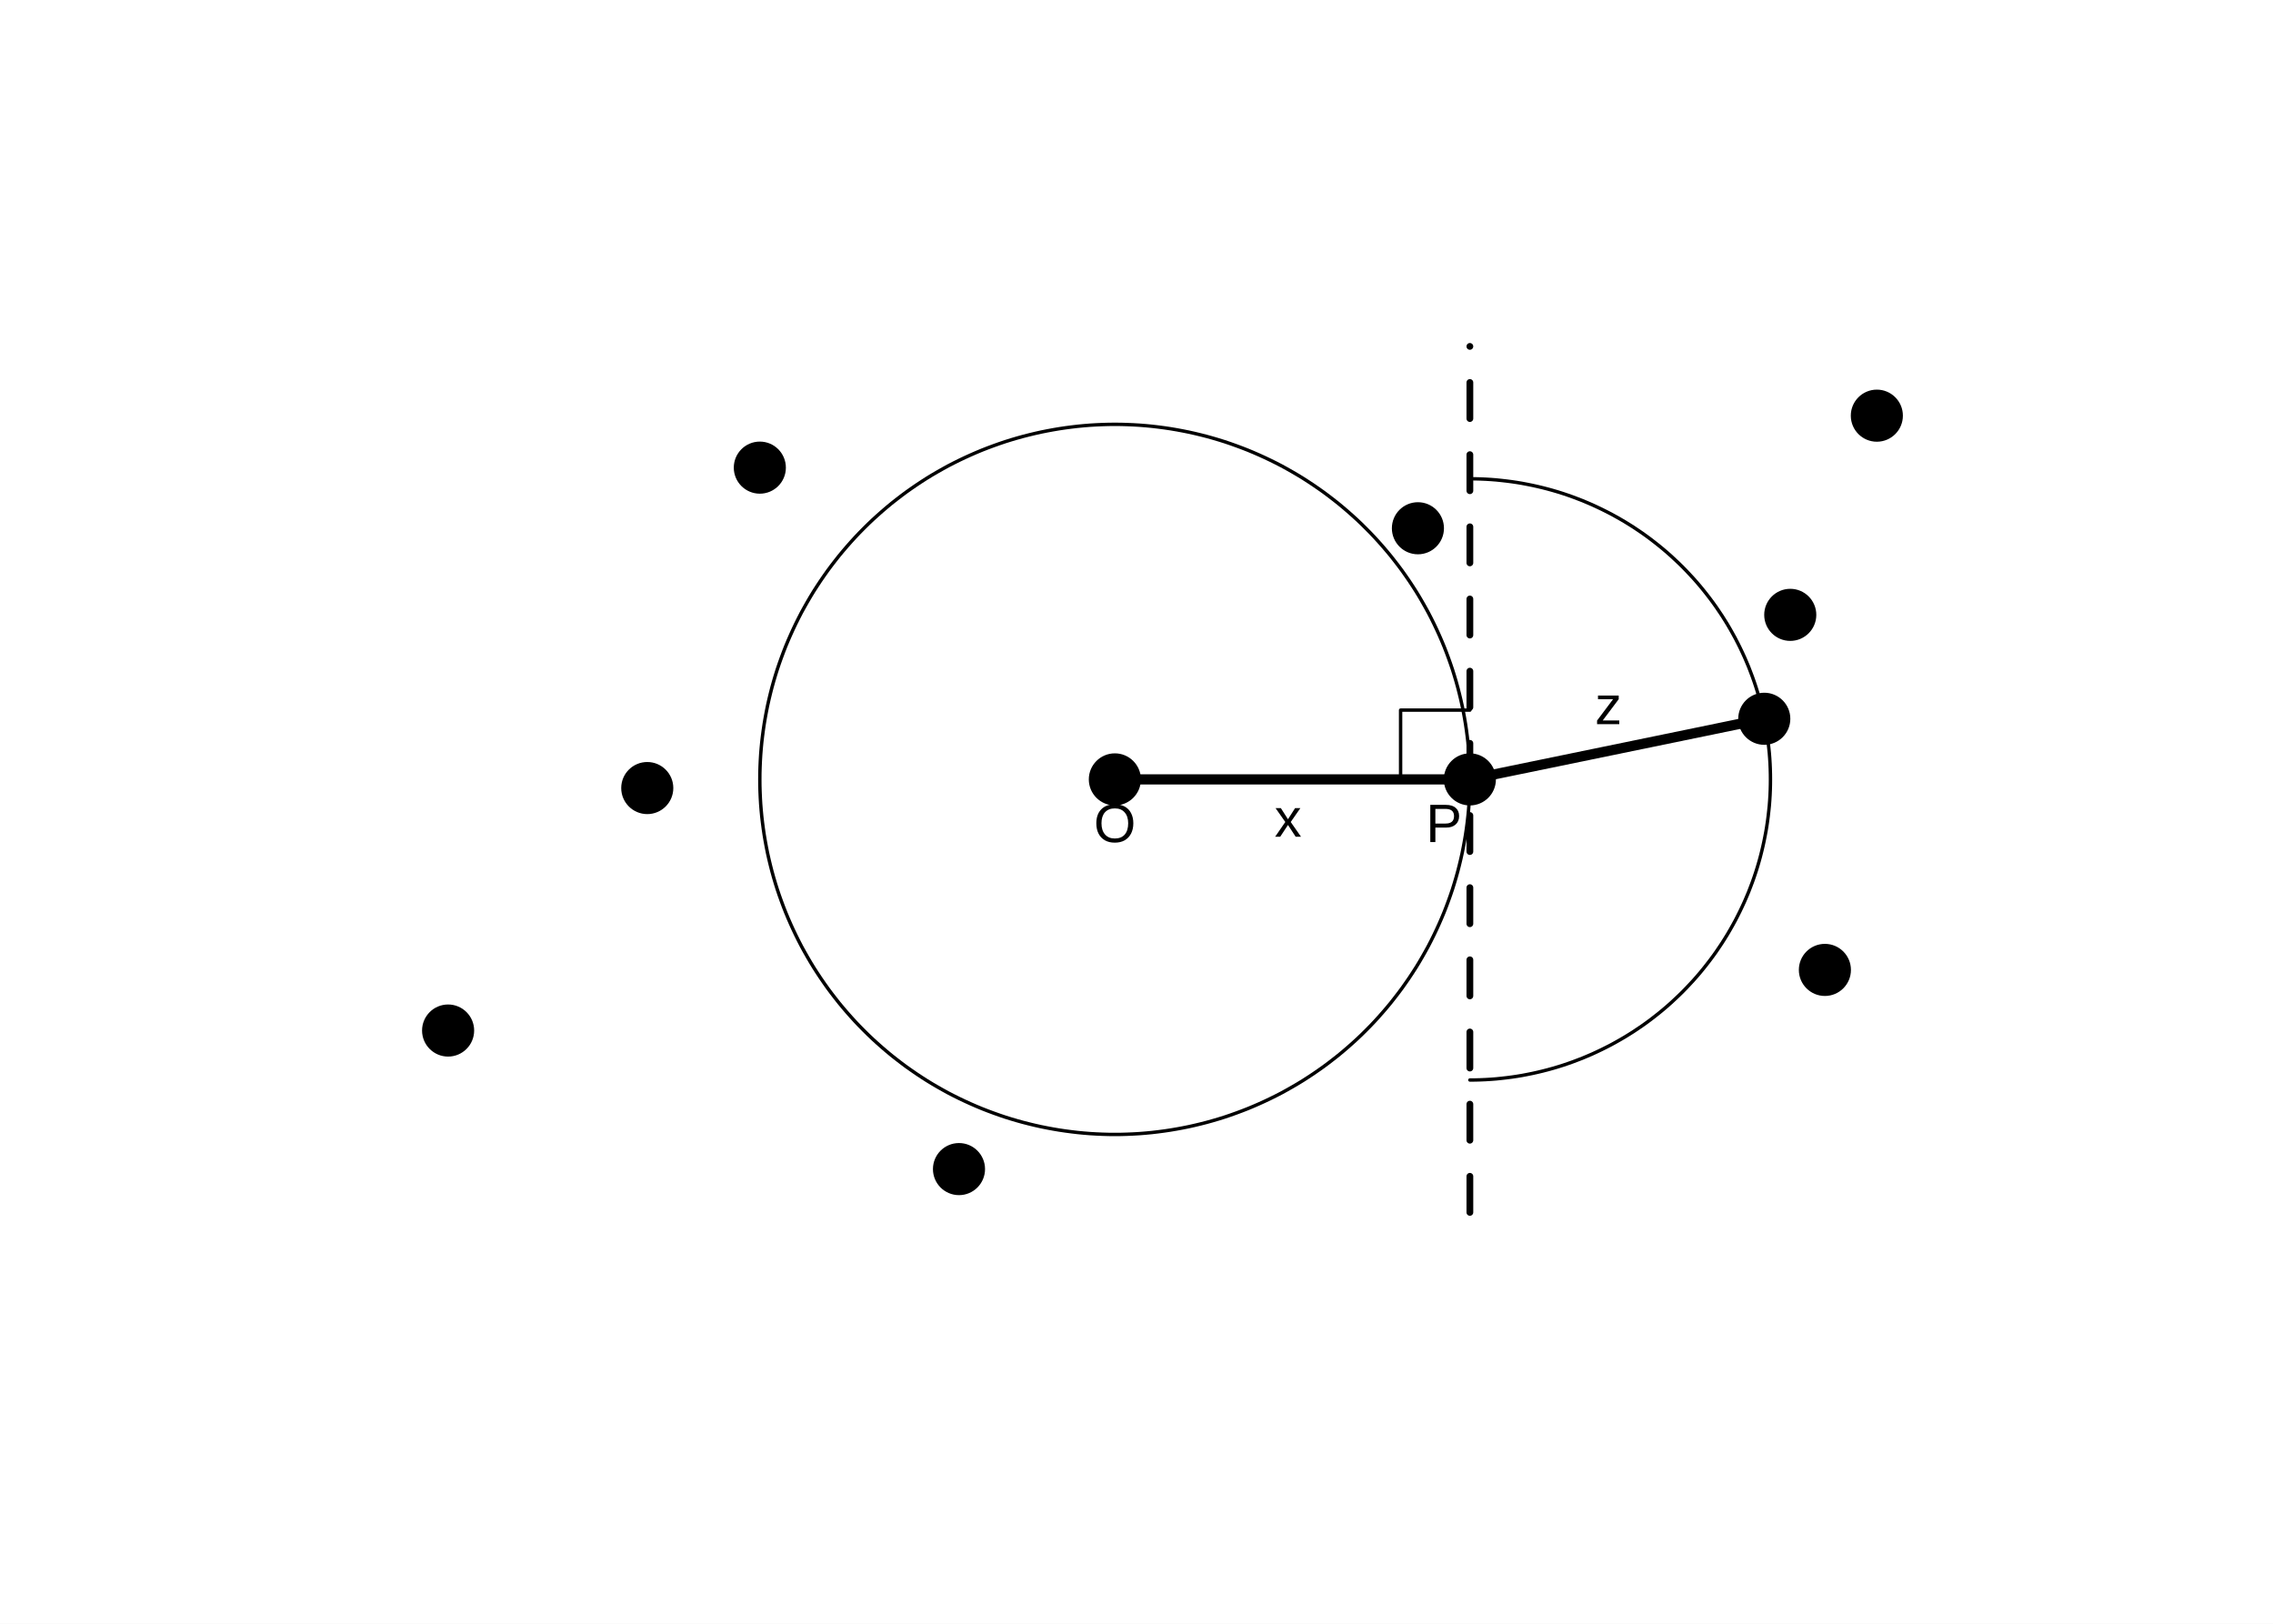
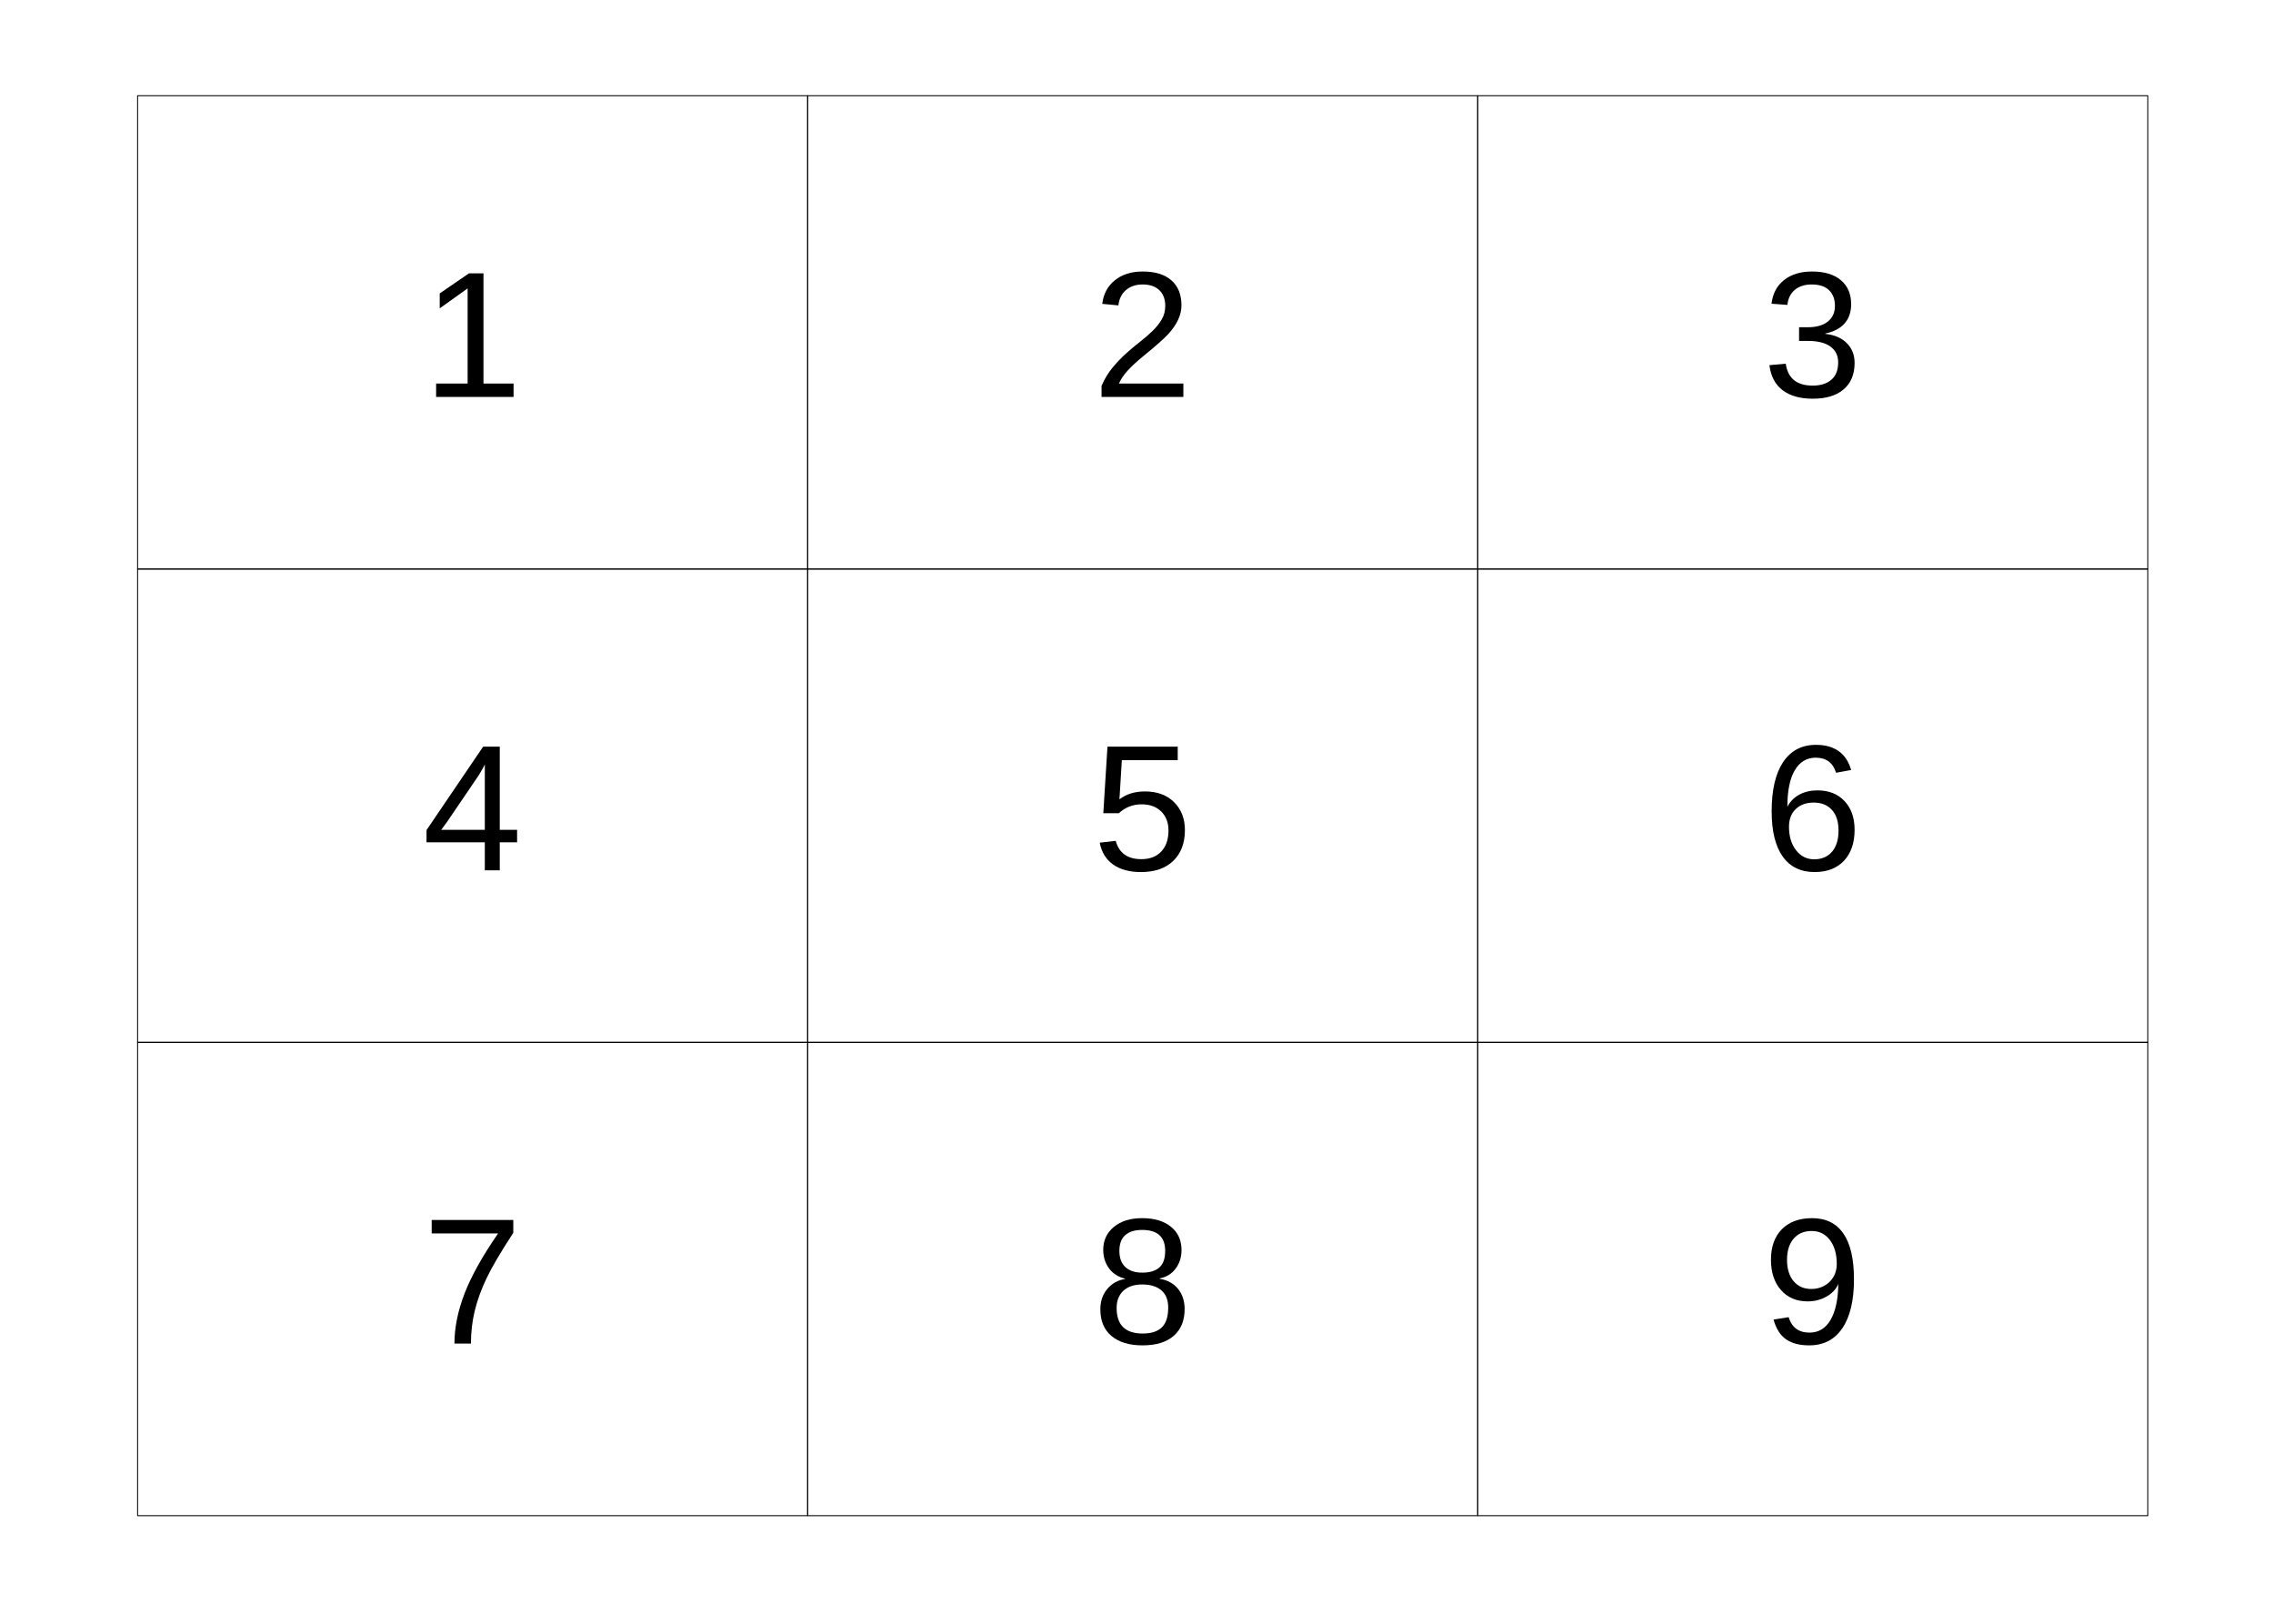
<svg xmlns="http://www.w3.org/2000/svg" viewBox="0 0 504.00 360.00">
  <defs>
    <style type="text/css">
    line, polyline, path, rect, circle {
      fill: none;
      stroke: #000000;
      stroke-linecap: round;
      stroke-linejoin: round;
      stroke-miterlimit: 10.00;
    }
  </style>
  </defs>
  <rect width="100%" height="100%" style="stroke: none; fill: #FFFFFF;" />
+   <rect x="0.00" y="0.00" width="504.00" height="360.00" style="stroke-width: 1.07; stroke: #FFFFFF; fill: #FFFFFF;" />
  <defs>
-     <clipPath id="cpNTkuMDR8NDczLjc2fDI4Ni41Nnw1OS4wNA==">
-       <rect x="59.04" y="59.04" width="414.72" height="227.52" />
+     <clipPath id="cpOC4yMTkxOHw0OTguNTIxfDM1MS43ODF8NS40Nzk0NQ==">
+       <rect x="8.22" y="5.48" width="490.30" height="346.30" />
    </clipPath>
  </defs>
-   <circle cx="99.36" cy="228.48" r="4.05pt" style="stroke-width: 0.75; fill: #000000;" clip-path="url(#cpNTkuMDR8NDczLjc2fDI4Ni41Nnw1OS4wNA==)" />
-   <circle cx="143.52" cy="174.72" r="4.05pt" style="stroke-width: 0.75; fill: #000000;" clip-path="url(#cpNTkuMDR8NDczLjc2fDI4Ni41Nnw1OS4wNA==)" />
-   <circle cx="168.48" cy="103.68" r="4.05pt" style="stroke-width: 0.75; fill: #000000;" clip-path="url(#cpNTkuMDR8NDczLjc2fDI4Ni41Nnw1OS4wNA==)" />
-   <circle cx="247.20" cy="172.80" r="4.05pt" style="stroke-width: 0.75; fill: #000000;" clip-path="url(#cpNTkuMDR8NDczLjc2fDI4Ni41Nnw1OS4wNA==)" />
-   <circle cx="212.64" cy="259.20" r="4.05pt" style="stroke-width: 0.75; fill: #000000;" clip-path="url(#cpNTkuMDR8NDczLjc2fDI4Ni41Nnw1OS4wNA==)" />
-   <circle cx="404.64" cy="215.04" r="4.05pt" style="stroke-width: 0.75; fill: #000000;" clip-path="url(#cpNTkuMDR8NDczLjc2fDI4Ni41Nnw1OS4wNA==)" />
-   <circle cx="391.20" cy="159.36" r="4.05pt" style="stroke-width: 0.75; fill: #000000;" clip-path="url(#cpNTkuMDR8NDczLjc2fDI4Ni41Nnw1OS4wNA==)" />
-   <circle cx="325.92" cy="172.80" r="4.05pt" style="stroke-width: 0.75; fill: #000000;" clip-path="url(#cpNTkuMDR8NDczLjc2fDI4Ni41Nnw1OS4wNA==)" />
-   <circle cx="314.40" cy="117.12" r="4.05pt" style="stroke-width: 0.75; fill: #000000;" clip-path="url(#cpNTkuMDR8NDczLjc2fDI4Ni41Nnw1OS4wNA==)" />
-   <circle cx="396.96" cy="136.32" r="4.05pt" style="stroke-width: 0.75; fill: #000000;" clip-path="url(#cpNTkuMDR8NDczLjc2fDI4Ni41Nnw1OS4wNA==)" />
-   <circle cx="416.16" cy="92.16" r="4.05pt" style="stroke-width: 0.75; fill: #000000;" clip-path="url(#cpNTkuMDR8NDczLjc2fDI4Ni41Nnw1OS4wNA==)" />
+   <rect x="8.22" y="5.48" width="490.30" height="346.30" style="stroke-width: 1.07; stroke: none; fill: #FFFFFF;" clip-path="url(#cpOC4yMTkxOHw0OTguNTIxfDM1MS43ODF8NS40Nzk0NQ==)" />
+   <rect x="30.51" y="21.22" width="148.58" height="104.94" style="stroke-width: 0.21; stroke-linecap: butt;" clip-path="url(#cpOC4yMTkxOHw0OTguNTIxfDM1MS43ODF8NS40Nzk0NQ==)" />
+   <rect x="179.08" y="21.22" width="148.58" height="104.94" style="stroke-width: 0.21; stroke-linecap: butt;" clip-path="url(#cpOC4yMTkxOHw0OTguNTIxfDM1MS43ODF8NS40Nzk0NQ==)" />
+   <rect x="327.66" y="21.22" width="148.58" height="104.94" style="stroke-width: 0.21; stroke-linecap: butt;" clip-path="url(#cpOC4yMTkxOHw0OTguNTIxfDM1MS43ODF8NS40Nzk0NQ==)" />
+   <rect x="30.51" y="126.16" width="148.58" height="104.94" style="stroke-width: 0.21; stroke-linecap: butt;" clip-path="url(#cpOC4yMTkxOHw0OTguNTIxfDM1MS43ODF8NS40Nzk0NQ==)" />
+   <rect x="179.08" y="126.16" width="148.58" height="104.94" style="stroke-width: 0.21; stroke-linecap: butt;" clip-path="url(#cpOC4yMTkxOHw0OTguNTIxfDM1MS43ODF8NS40Nzk0NQ==)" />
+   <rect x="327.66" y="126.16" width="148.58" height="104.94" style="stroke-width: 0.21; stroke-linecap: butt;" clip-path="url(#cpOC4yMTkxOHw0OTguNTIxfDM1MS43ODF8NS40Nzk0NQ==)" />
+   <rect x="30.51" y="231.10" width="148.58" height="104.94" style="stroke-width: 0.21; stroke-linecap: butt;" clip-path="url(#cpOC4yMTkxOHw0OTguNTIxfDM1MS43ODF8NS40Nzk0NQ==)" />
+   <rect x="179.08" y="231.10" width="148.58" height="104.94" style="stroke-width: 0.21; stroke-linecap: butt;" clip-path="url(#cpOC4yMTkxOHw0OTguNTIxfDM1MS43ODF8NS40Nzk0NQ==)" />
+   <rect x="327.66" y="231.10" width="148.58" height="104.94" style="stroke-width: 0.21; stroke-linecap: butt;" clip-path="url(#cpOC4yMTkxOHw0OTguNTIxfDM1MS43ODF8NS40Nzk0NQ==)" />
+   <g clip-path="url(#cpOC4yMTkxOHw0OTguNTIxfDM1MS43ODF8NS40Nzk0NQ==)">
+     <text x="93.67" y="88.01" style="font-size: 39.83px; font-family: Arial;" textLength="22.25px" lengthAdjust="spacingAndGlyphs">1</text>
+   </g>
+   <g clip-path="url(#cpOC4yMTkxOHw0OTguNTIxfDM1MS43ODF8NS40Nzk0NQ==)">
+     <text x="242.25" y="88.01" style="font-size: 39.83px; font-family: Arial;" textLength="22.25px" lengthAdjust="spacingAndGlyphs">2</text>
+   </g>
+   <g clip-path="url(#cpOC4yMTkxOHw0OTguNTIxfDM1MS43ODF8NS40Nzk0NQ==)">
+     <text x="390.82" y="88.01" style="font-size: 39.83px; font-family: Arial;" textLength="22.25px" lengthAdjust="spacingAndGlyphs">3</text>
+   </g>
+   <g clip-path="url(#cpOC4yMTkxOHw0OTguNTIxfDM1MS43ODF8NS40Nzk0NQ==)">
+     <text x="93.67" y="192.95" style="font-size: 39.83px; font-family: Arial;" textLength="22.25px" lengthAdjust="spacingAndGlyphs">4</text>
+   </g>
+   <g clip-path="url(#cpOC4yMTkxOHw0OTguNTIxfDM1MS43ODF8NS40Nzk0NQ==)">
+     <text x="242.25" y="192.95" style="font-size: 39.83px; font-family: Arial;" textLength="22.25px" lengthAdjust="spacingAndGlyphs">5</text>
+   </g>
+   <g clip-path="url(#cpOC4yMTkxOHw0OTguNTIxfDM1MS43ODF8NS40Nzk0NQ==)">
+     <text x="390.82" y="192.95" style="font-size: 39.83px; font-family: Arial;" textLength="22.25px" lengthAdjust="spacingAndGlyphs">6</text>
+   </g>
+   <g clip-path="url(#cpOC4yMTkxOHw0OTguNTIxfDM1MS43ODF8NS40Nzk0NQ==)">
+     <text x="93.67" y="297.89" style="font-size: 39.83px; font-family: Arial;" textLength="22.25px" lengthAdjust="spacingAndGlyphs">7</text>
+   </g>
+   <g clip-path="url(#cpOC4yMTkxOHw0OTguNTIxfDM1MS43ODF8NS40Nzk0NQ==)">
+     <text x="242.25" y="297.89" style="font-size: 39.83px; font-family: Arial;" textLength="22.25px" lengthAdjust="spacingAndGlyphs">8</text>
+   </g>
+   <g clip-path="url(#cpOC4yMTkxOHw0OTguNTIxfDM1MS43ODF8NS40Nzk0NQ==)">
+     <text x="390.82" y="297.89" style="font-size: 39.83px; font-family: Arial;" textLength="22.25px" lengthAdjust="spacingAndGlyphs">9</text>
+   </g>
  <defs>
    <clipPath id="cpMHw1MDR8MzYwfDA=">
      <rect x="0.00" y="0.00" width="504.00" height="360.00" />
    </clipPath>
  </defs>
-   <g clip-path="url(#cpMHw1MDR8MzYwfDA=)">
-     <text x="264.73" y="341.28" style="font-size: 12.00px; font-family: Arial;" textLength="3.33px" lengthAdjust="spacingAndGlyphs"> </text>
-   </g>
-   <g clip-path="url(#cpMHw1MDR8MzYwfDA=)">
-     <text transform="translate(12.96,174.47) rotate(-90)" style="font-size: 12.00px; font-family: Arial;" textLength="3.33px" lengthAdjust="spacingAndGlyphs"> </text>
-   </g>
-   <defs>
-     <clipPath id="cpNTkuMDR8NDczLjc2fDI4Ni41Nnw1OS4wNA==">
-       <rect x="59.04" y="59.04" width="414.72" height="227.52" />
-     </clipPath>
-   </defs>
-   <polyline points="325.92,172.80 325.91,171.43 325.87,170.05 325.81,168.68 325.73,167.31 325.62,165.94 325.49,164.57 325.33,163.21 325.15,161.84 324.95,160.49 324.72,159.13 324.47,157.78 324.20,156.43 323.90,155.09 323.58,153.76 323.24,152.43 322.87,151.10 322.48,149.78 322.07,148.47 321.63,147.17 321.17,145.88 320.69,144.59 320.19,143.31 319.66,142.04 319.11,140.78 318.54,139.53 317.95,138.29 317.34,137.06 316.71,135.84 316.05,134.64 315.37,133.44 314.68,132.26 313.96,131.08 313.22,129.93 312.46,128.78 311.68,127.65 310.89,126.53 310.07,125.43 309.23,124.34 308.38,123.26 307.50,122.20 306.61,121.16 305.70,120.13 304.77,119.11 303.83,118.12 302.86,117.14 301.88,116.17 300.89,115.23 299.87,114.30 298.84,113.39 297.80,112.50 296.74,111.62 295.66,110.77 294.57,109.93 293.47,109.11 292.35,108.32 291.22,107.54 290.07,106.78 288.92,106.04 287.74,105.32 286.56,104.63 285.36,103.95 284.16,103.29 282.94,102.66 281.71,102.05 280.47,101.46 279.22,100.89 277.96,100.34 276.69,99.81 275.41,99.31 274.12,98.83 272.83,98.37 271.53,97.93 270.22,97.52 268.90,97.13 267.57,96.76 266.24,96.42 264.91,96.10 263.57,95.80 262.22,95.53 260.87,95.28 259.51,95.05 258.16,94.85 256.79,94.67 255.43,94.51 254.06,94.38 252.69,94.27 251.32,94.19 249.95,94.13 248.57,94.09 247.20,94.08 245.83,94.09 244.45,94.13 243.08,94.19 241.71,94.27 240.34,94.38 238.97,94.51 237.61,94.67 236.24,94.85 234.89,95.05 233.53,95.28 232.18,95.53 230.83,95.80 229.49,96.10 228.16,96.42 226.83,96.76 225.50,97.13 224.18,97.52 222.87,97.93 221.57,98.37 220.28,98.83 218.99,99.31 217.71,99.81 216.44,100.34 215.18,100.89 213.93,101.46 212.69,102.05 211.46,102.66 210.24,103.29 209.04,103.95 207.84,104.63 206.66,105.32 205.48,106.04 204.33,106.78 203.18,107.54 202.05,108.32 200.93,109.11 199.83,109.93 198.74,110.77 197.66,111.62 196.60,112.50 195.56,113.39 194.53,114.30 193.51,115.23 192.52,116.17 191.54,117.14 190.57,118.12 189.63,119.11 188.70,120.13 187.79,121.16 186.90,122.20 186.02,123.26 185.17,124.34 184.33,125.43 183.51,126.53 182.72,127.65 181.94,128.78 181.18,129.93 180.44,131.08 179.72,132.26 179.03,133.44 178.35,134.64 177.69,135.84 177.06,137.06 176.45,138.29 175.86,139.53 175.29,140.78 174.74,142.04 174.21,143.31 173.71,144.59 173.23,145.88 172.77,147.17 172.33,148.47 171.92,149.78 171.53,151.10 171.16,152.43 170.82,153.76 170.50,155.09 170.20,156.43 169.93,157.78 169.68,159.13 169.45,160.49 169.25,161.84 169.07,163.21 168.91,164.57 168.78,165.94 168.67,167.31 168.59,168.68 168.53,170.05 168.49,171.43 168.48,172.80 168.49,174.17 168.53,175.55 168.59,176.92 168.67,178.29 168.78,179.66 168.91,181.03 169.07,182.39 169.25,183.76 169.45,185.11 169.68,186.47 169.93,187.82 170.20,189.17 170.50,190.51 170.82,191.84 171.16,193.17 171.53,194.50 171.92,195.82 172.33,197.13 172.77,198.43 173.23,199.72 173.71,201.01 174.21,202.29 174.74,203.56 175.29,204.82 175.86,206.07 176.45,207.31 177.06,208.54 177.69,209.76 178.35,210.96 179.03,212.16 179.72,213.34 180.44,214.52 181.18,215.67 181.94,216.82 182.72,217.95 183.51,219.07 184.33,220.17 185.17,221.26 186.02,222.34 186.90,223.40 187.79,224.44 188.70,225.47 189.63,226.49 190.57,227.48 191.54,228.46 192.52,229.43 193.51,230.37 194.53,231.30 195.56,232.21 196.60,233.10 197.66,233.98 198.74,234.83 199.83,235.67 200.93,236.49 202.05,237.28 203.18,238.06 204.33,238.82 205.48,239.56 206.66,240.28 207.84,240.97 209.04,241.65 210.24,242.31 211.46,242.94 212.69,243.55 213.93,244.14 215.18,244.71 216.44,245.26 217.71,245.79 218.99,246.29 220.28,246.77 221.57,247.23 222.87,247.67 224.18,248.08 225.50,248.47 226.83,248.84 228.16,249.18 229.49,249.50 230.83,249.80 232.18,250.07 233.53,250.32 234.89,250.55 236.24,250.75 237.61,250.93 238.97,251.09 240.34,251.22 241.71,251.33 243.08,251.41 244.45,251.47 245.83,251.51 247.20,251.52 248.57,251.51 249.95,251.47 251.32,251.41 252.69,251.33 254.06,251.22 255.43,251.09 256.79,250.93 258.16,250.75 259.51,250.55 260.87,250.32 262.22,250.07 263.57,249.80 264.91,249.50 266.24,249.18 267.57,248.84 268.90,248.47 270.22,248.08 271.53,247.67 272.83,247.23 274.12,246.77 275.41,246.29 276.69,245.79 277.96,245.26 279.22,244.71 280.47,244.14 281.71,243.55 282.94,242.94 284.16,242.31 285.36,241.65 286.56,240.97 287.74,240.28 288.92,239.56 290.07,238.82 291.22,238.06 292.35,237.28 293.47,236.49 294.57,235.67 295.66,234.83 296.74,233.98 297.80,233.10 298.84,232.21 299.87,231.30 300.89,230.37 301.88,229.43 302.86,228.46 303.83,227.48 304.77,226.49 305.70,225.47 306.61,224.44 307.50,223.40 308.38,222.34 309.23,221.26 310.07,220.17 310.89,219.07 311.68,217.95 312.46,216.82 313.22,215.67 313.96,214.52 314.68,213.34 315.37,212.16 316.05,210.96 316.71,209.76 317.34,208.54 317.95,207.31 318.54,206.07 319.11,204.82 319.66,203.56 320.19,202.29 320.69,201.01 321.17,199.72 321.63,198.43 322.07,197.13 322.48,195.82 322.87,194.50 323.24,193.17 323.58,191.84 323.90,190.51 324.20,189.17 324.47,187.82 324.72,186.47 324.95,185.11 325.15,183.76 325.33,182.39 325.49,181.03 325.62,179.66 325.73,178.29 325.81,176.92 325.87,175.55 325.91,174.17 325.92,172.80 " style="stroke-width: 0.75;" clip-path="url(#cpNTkuMDR8NDczLjc2fDI4Ni41Nnw1OS4wNA==)" />
-   <polyline points="325.92,239.45 327.08,239.44 328.25,239.41 329.41,239.36 330.57,239.29 331.73,239.20 332.89,239.08 334.04,238.95 335.20,238.80 336.35,238.63 337.49,238.44 338.64,238.22 339.78,237.99 340.91,237.74 342.04,237.47 343.17,237.18 344.29,236.87 345.41,236.54 346.52,236.19 347.62,235.82 348.72,235.43 349.80,235.02 350.89,234.60 351.96,234.15 353.03,233.69 354.09,233.20 355.14,232.70 356.18,232.18 357.21,231.65 358.23,231.09 359.24,230.52 360.25,229.93 361.24,229.32 362.22,228.70 363.19,228.05 364.15,227.40 365.10,226.72 366.03,226.03 366.95,225.32 367.86,224.60 368.76,223.86 369.65,223.10 370.52,222.33 371.37,221.54 372.22,220.74 373.05,219.93 373.86,219.10 374.66,218.25 375.45,217.40 376.22,216.53 376.98,215.64 377.72,214.74 378.44,213.83 379.15,212.91 379.84,211.98 380.52,211.03 381.17,210.07 381.82,209.10 382.44,208.12 383.05,207.13 383.64,206.12 384.21,205.11 384.77,204.09 385.30,203.06 385.82,202.02 386.32,200.97 386.81,199.91 387.27,198.84 387.72,197.77 388.14,196.68 388.55,195.60 388.94,194.50 389.31,193.40 389.66,192.29 389.99,191.17 390.30,190.05 390.59,188.92 390.86,187.79 391.11,186.66 391.34,185.52 391.56,184.37 391.75,183.23 391.92,182.08 392.07,180.92 392.20,179.77 392.32,178.61 392.41,177.45 392.48,176.29 392.53,175.13 392.56,173.96 392.57,172.80 392.56,171.64 392.53,170.47 392.48,169.31 392.41,168.15 392.32,166.99 392.20,165.83 392.07,164.68 391.92,163.52 391.75,162.37 391.56,161.23 391.34,160.08 391.11,158.94 390.86,157.81 390.59,156.68 390.30,155.55 389.99,154.43 389.66,153.31 389.31,152.20 388.94,151.10 388.55,150.00 388.14,148.92 387.72,147.83 387.27,146.76 386.81,145.69 386.32,144.63 385.82,143.58 385.30,142.54 384.77,141.51 384.21,140.49 383.64,139.48 383.05,138.47 382.44,137.48 381.82,136.50 381.17,135.53 380.52,134.57 379.84,133.62 379.15,132.69 378.44,131.77 377.72,130.86 376.98,129.96 376.22,129.07 375.45,128.20 374.66,127.35 373.86,126.50 373.05,125.67 372.22,124.86 371.37,124.06 370.52,123.27 369.65,122.50 368.76,121.74 367.86,121.00 366.95,120.28 366.03,119.57 365.10,118.88 364.15,118.20 363.19,117.55 362.22,116.90 361.24,116.28 360.25,115.67 359.24,115.08 358.23,114.51 357.21,113.95 356.18,113.42 355.14,112.90 354.09,112.40 353.03,111.91 351.96,111.45 350.89,111.00 349.80,110.58 348.72,110.17 347.62,109.78 346.52,109.41 345.41,109.06 344.29,108.73 343.17,108.42 342.04,108.13 340.91,107.86 339.78,107.61 338.64,107.38 337.49,107.16 336.35,106.97 335.20,106.80 334.04,106.65 332.89,106.52 331.73,106.40 330.57,106.31 329.41,106.24 328.25,106.19 327.08,106.16 325.92,106.15 " style="stroke-width: 0.75;" clip-path="url(#cpNTkuMDR8NDczLjc2fDI4Ni41Nnw1OS4wNA==)" />
-   <polyline points="325.92,268.80 325.92,76.80 " style="stroke-width: 1.50; stroke-dasharray: 8.00,8.00;" clip-path="url(#cpNTkuMDR8NDczLjc2fDI4Ni41Nnw1OS4wNA==)" />
-   <polyline points="247.20,172.80 325.92,172.80 " style="stroke-width: 2.25;" clip-path="url(#cpNTkuMDR8NDczLjc2fDI4Ni41Nnw1OS4wNA==)" />
-   <polyline points="391.20,159.36 325.92,172.80 " style="stroke-width: 2.25;" clip-path="url(#cpNTkuMDR8NDczLjc2fDI4Ni41Nnw1OS4wNA==)" />
-   <g clip-path="url(#cpNTkuMDR8NDczLjc2fDI4Ni41Nnw1OS4wNA==)">
-     <text x="242.53" y="186.70" style="font-size: 12.00px; font-family: Arial;" textLength="9.33px" lengthAdjust="spacingAndGlyphs">O</text>
-   </g>
-   <g clip-path="url(#cpNTkuMDR8NDczLjc2fDI4Ni41Nnw1OS4wNA==)">
-     <text x="316.16" y="186.70" style="font-size: 12.00px; font-family: Arial;" textLength="8.00px" lengthAdjust="spacingAndGlyphs">P</text>
-   </g>
-   <g clip-path="url(#cpNTkuMDR8NDczLjc2fDI4Ni41Nnw1OS4wNA==)">
-     <text x="282.60" y="185.51" style="font-size: 12.00px; font-family: Arial;" textLength="6.00px" lengthAdjust="spacingAndGlyphs">x</text>
-   </g>
-   <g clip-path="url(#cpNTkuMDR8NDczLjc2fDI4Ni41Nnw1OS4wNA==)">
-     <text x="353.64" y="160.55" style="font-size: 12.00px; font-family: Arial;" textLength="6.00px" lengthAdjust="spacingAndGlyphs">z</text>
-   </g>
-   <polyline points="310.56,172.80 310.56,157.44 325.92,157.44 " style="stroke-width: 0.75;" clip-path="url(#cpNTkuMDR8NDczLjc2fDI4Ni41Nnw1OS4wNA==)" />
</svg>
